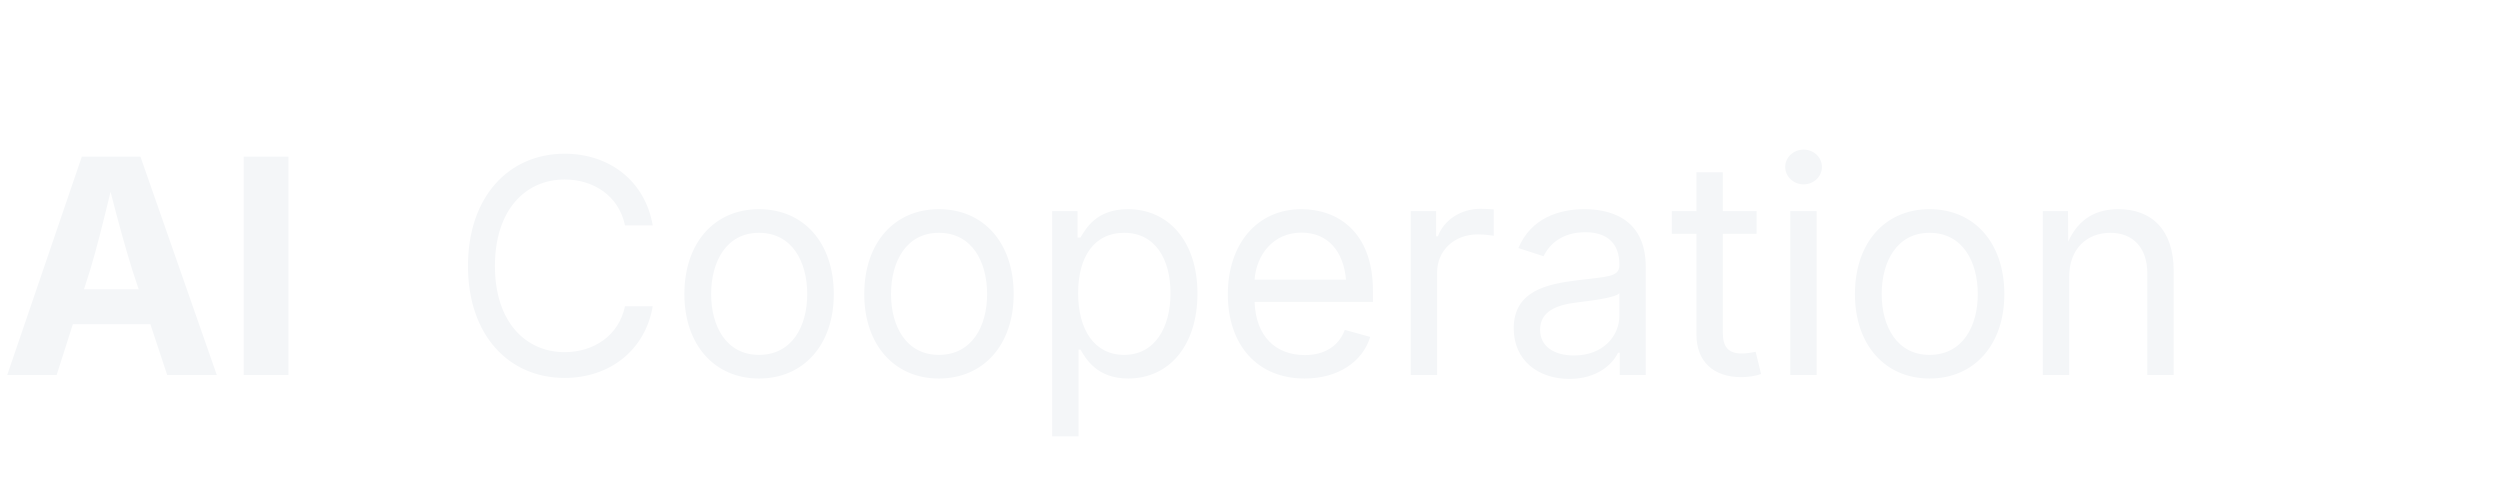
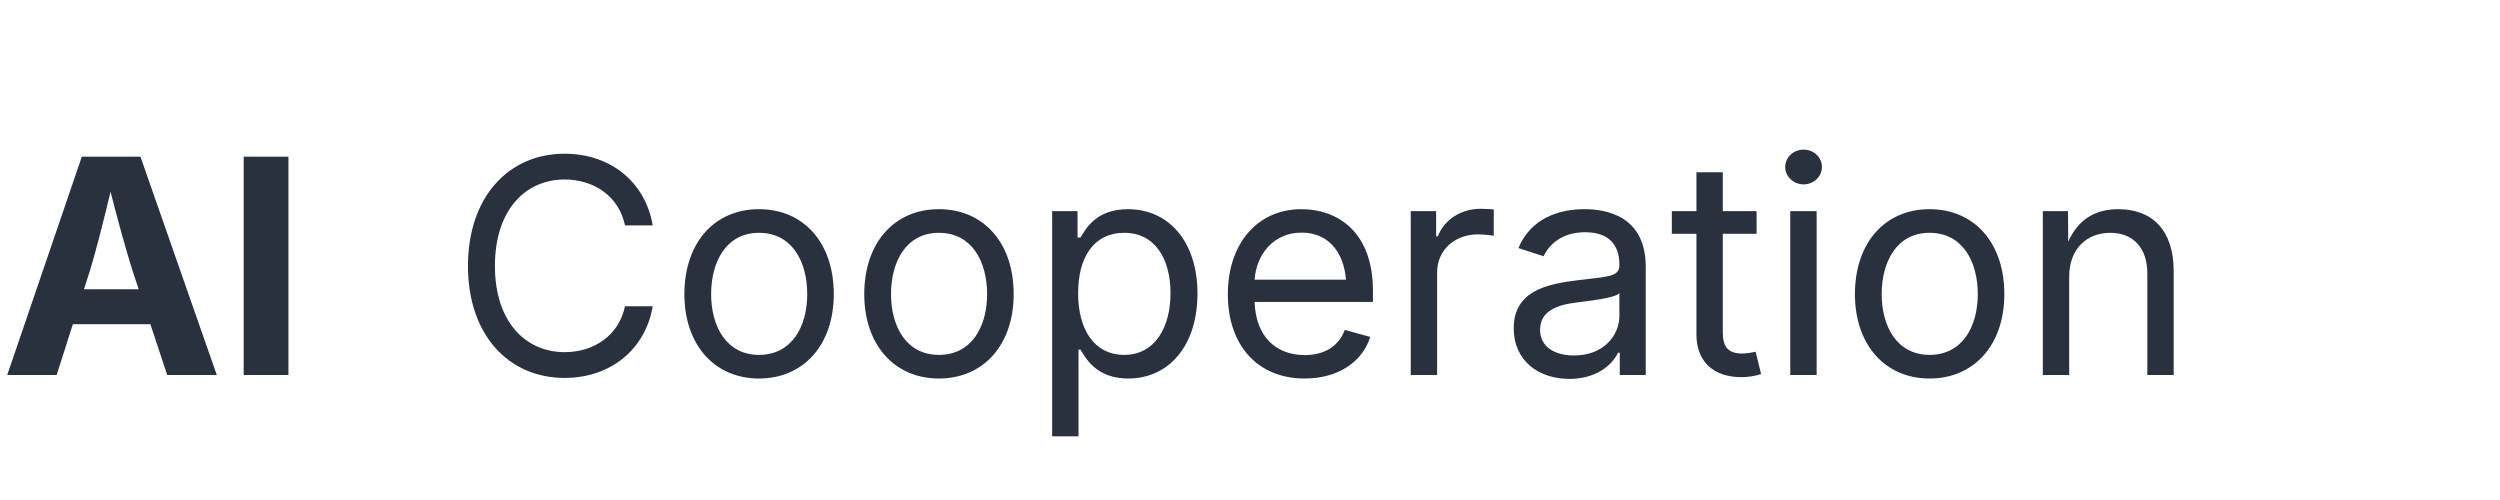
<svg xmlns="http://www.w3.org/2000/svg" viewBox="0 0 200 40" width="200" height="40">
-   <text x="0" y="30" font-family="system-ui, -apple-system, sans-serif" font-size="24" font-weight="700" fill="#F4F6F8">AI</text>
-   <text x="36" y="30" font-family="system-ui, -apple-system, sans-serif" font-size="24" font-weight="400" fill="#F4F6F8">Cooperation</text>
+   <text x="0" y="30" font-family="system-ui, -apple-system, sans-serif" font-size="24" font-weight="700" fill="#28313D">AI</text>
+   <text x="36" y="30" font-family="system-ui, -apple-system, sans-serif" font-size="24" font-weight="400" fill="#28313D">Cooperation</text>
</svg>
